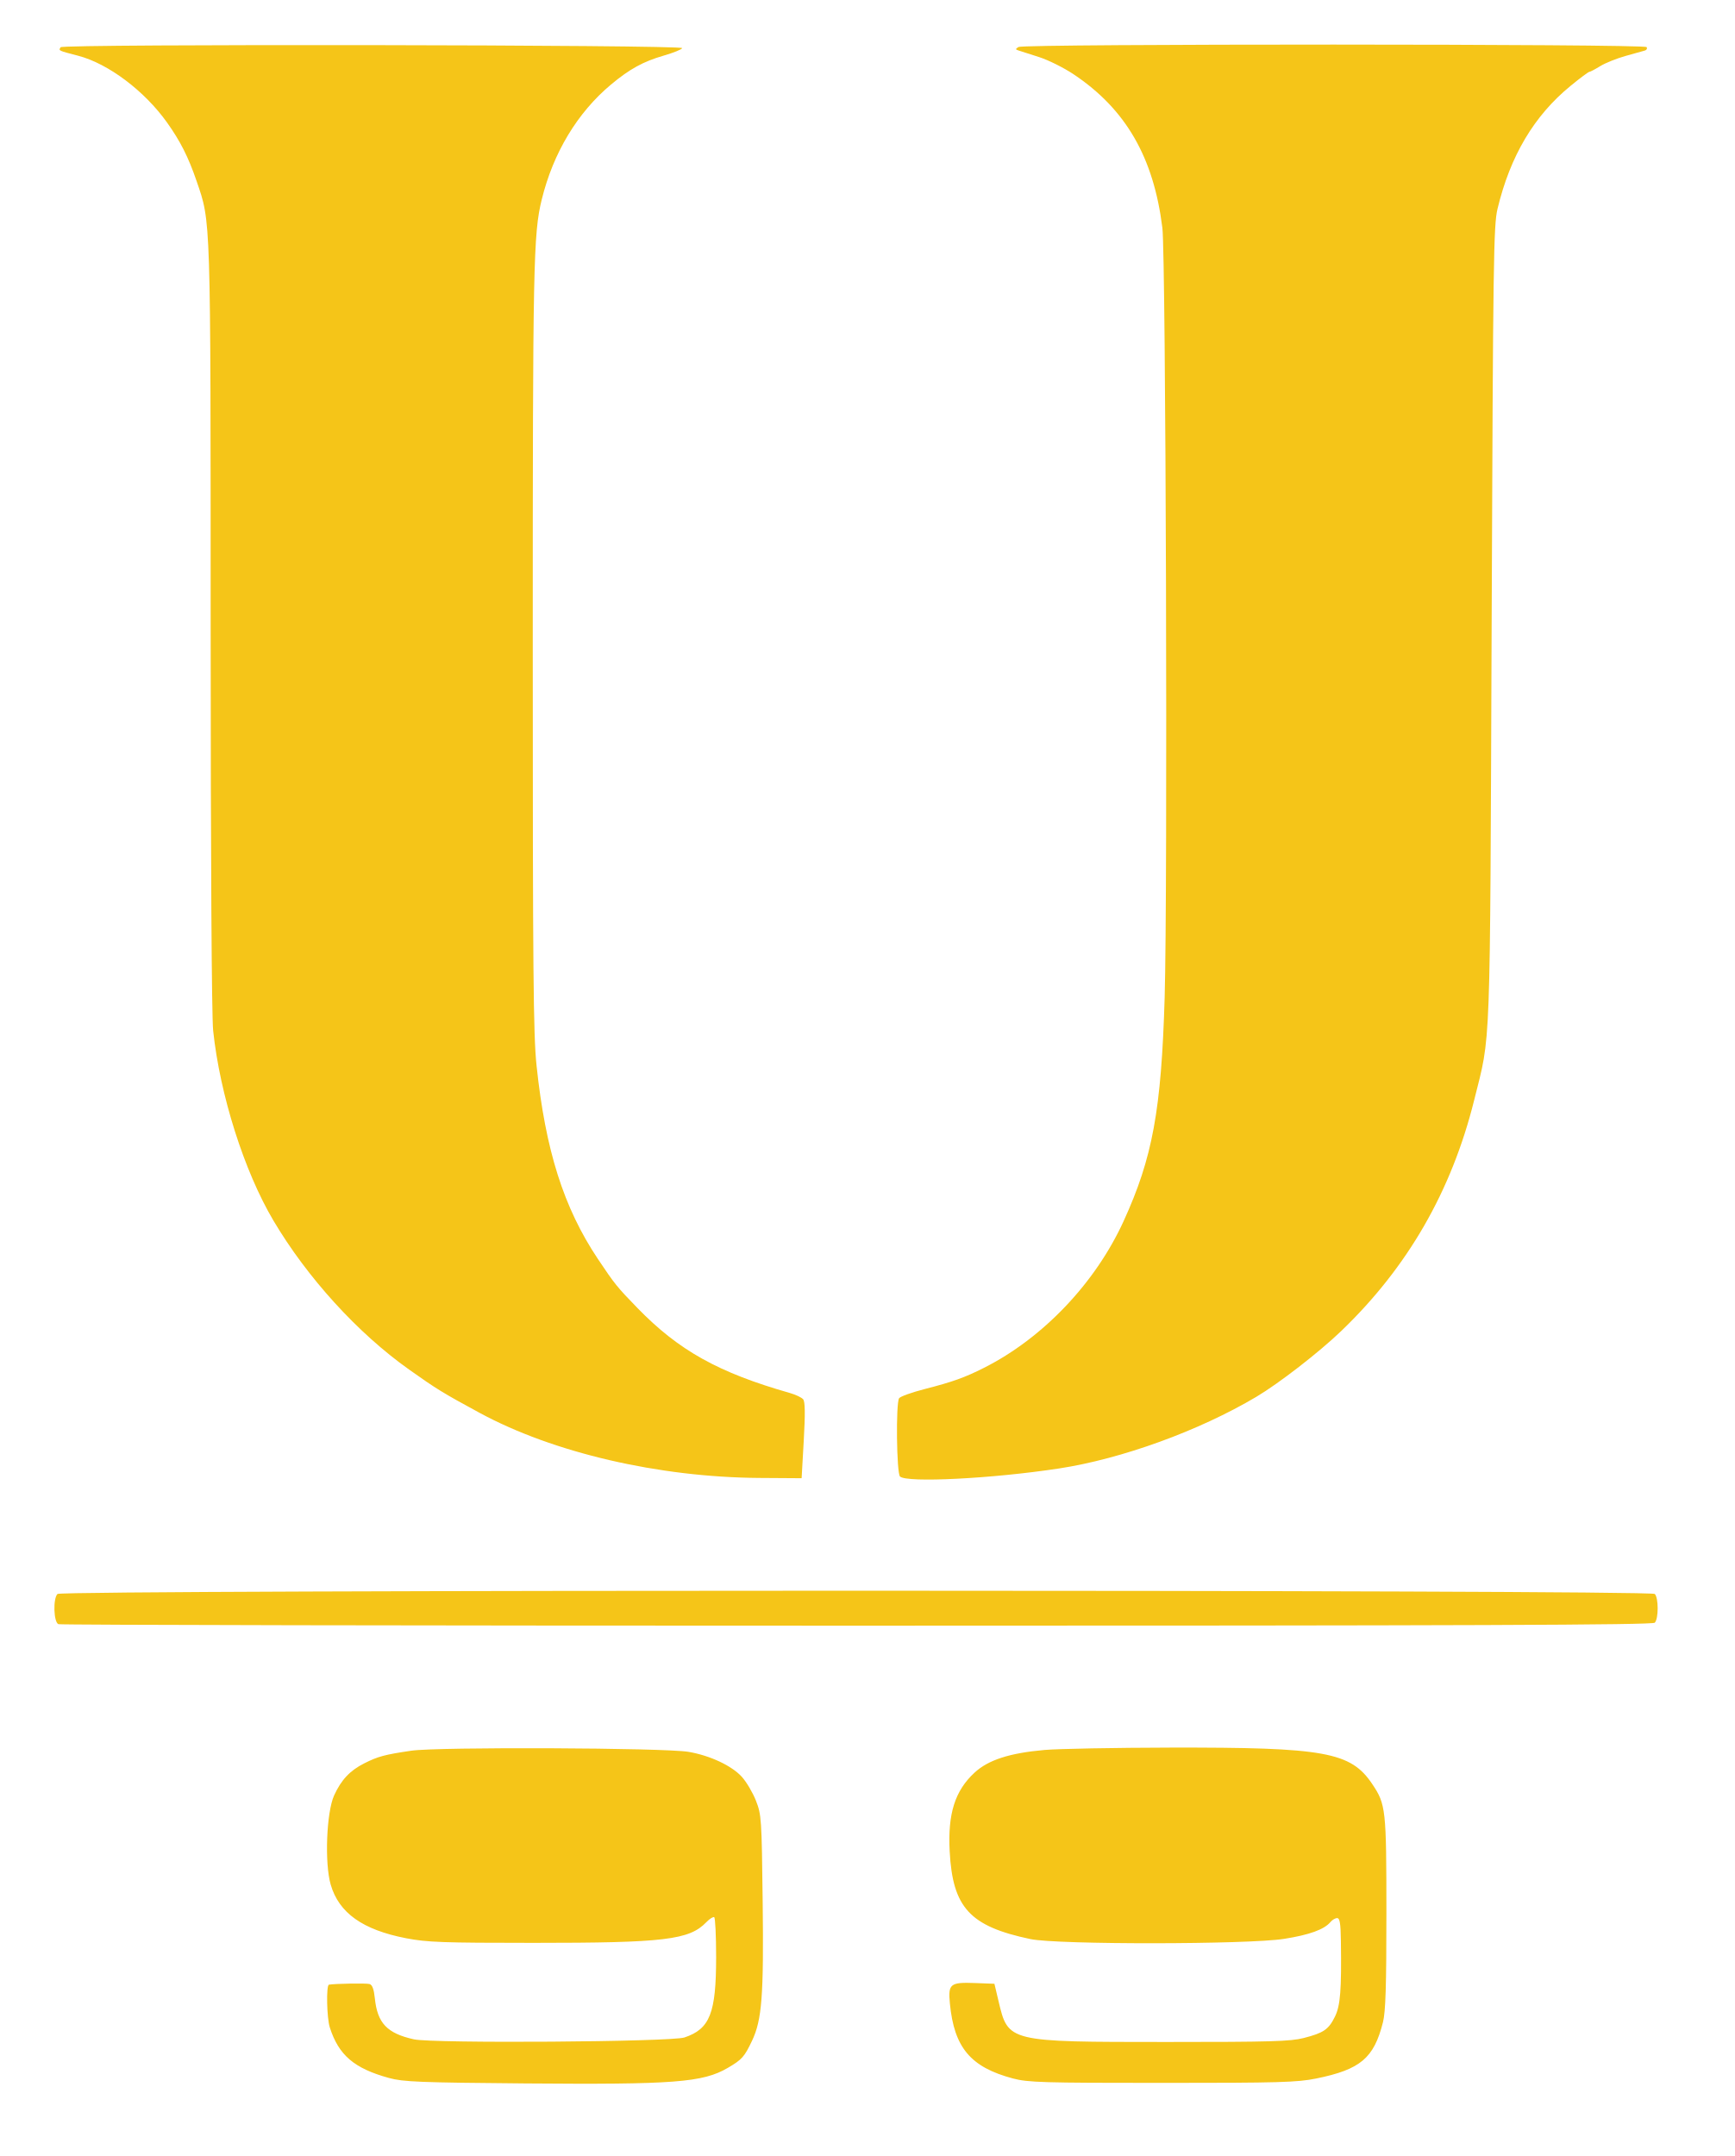
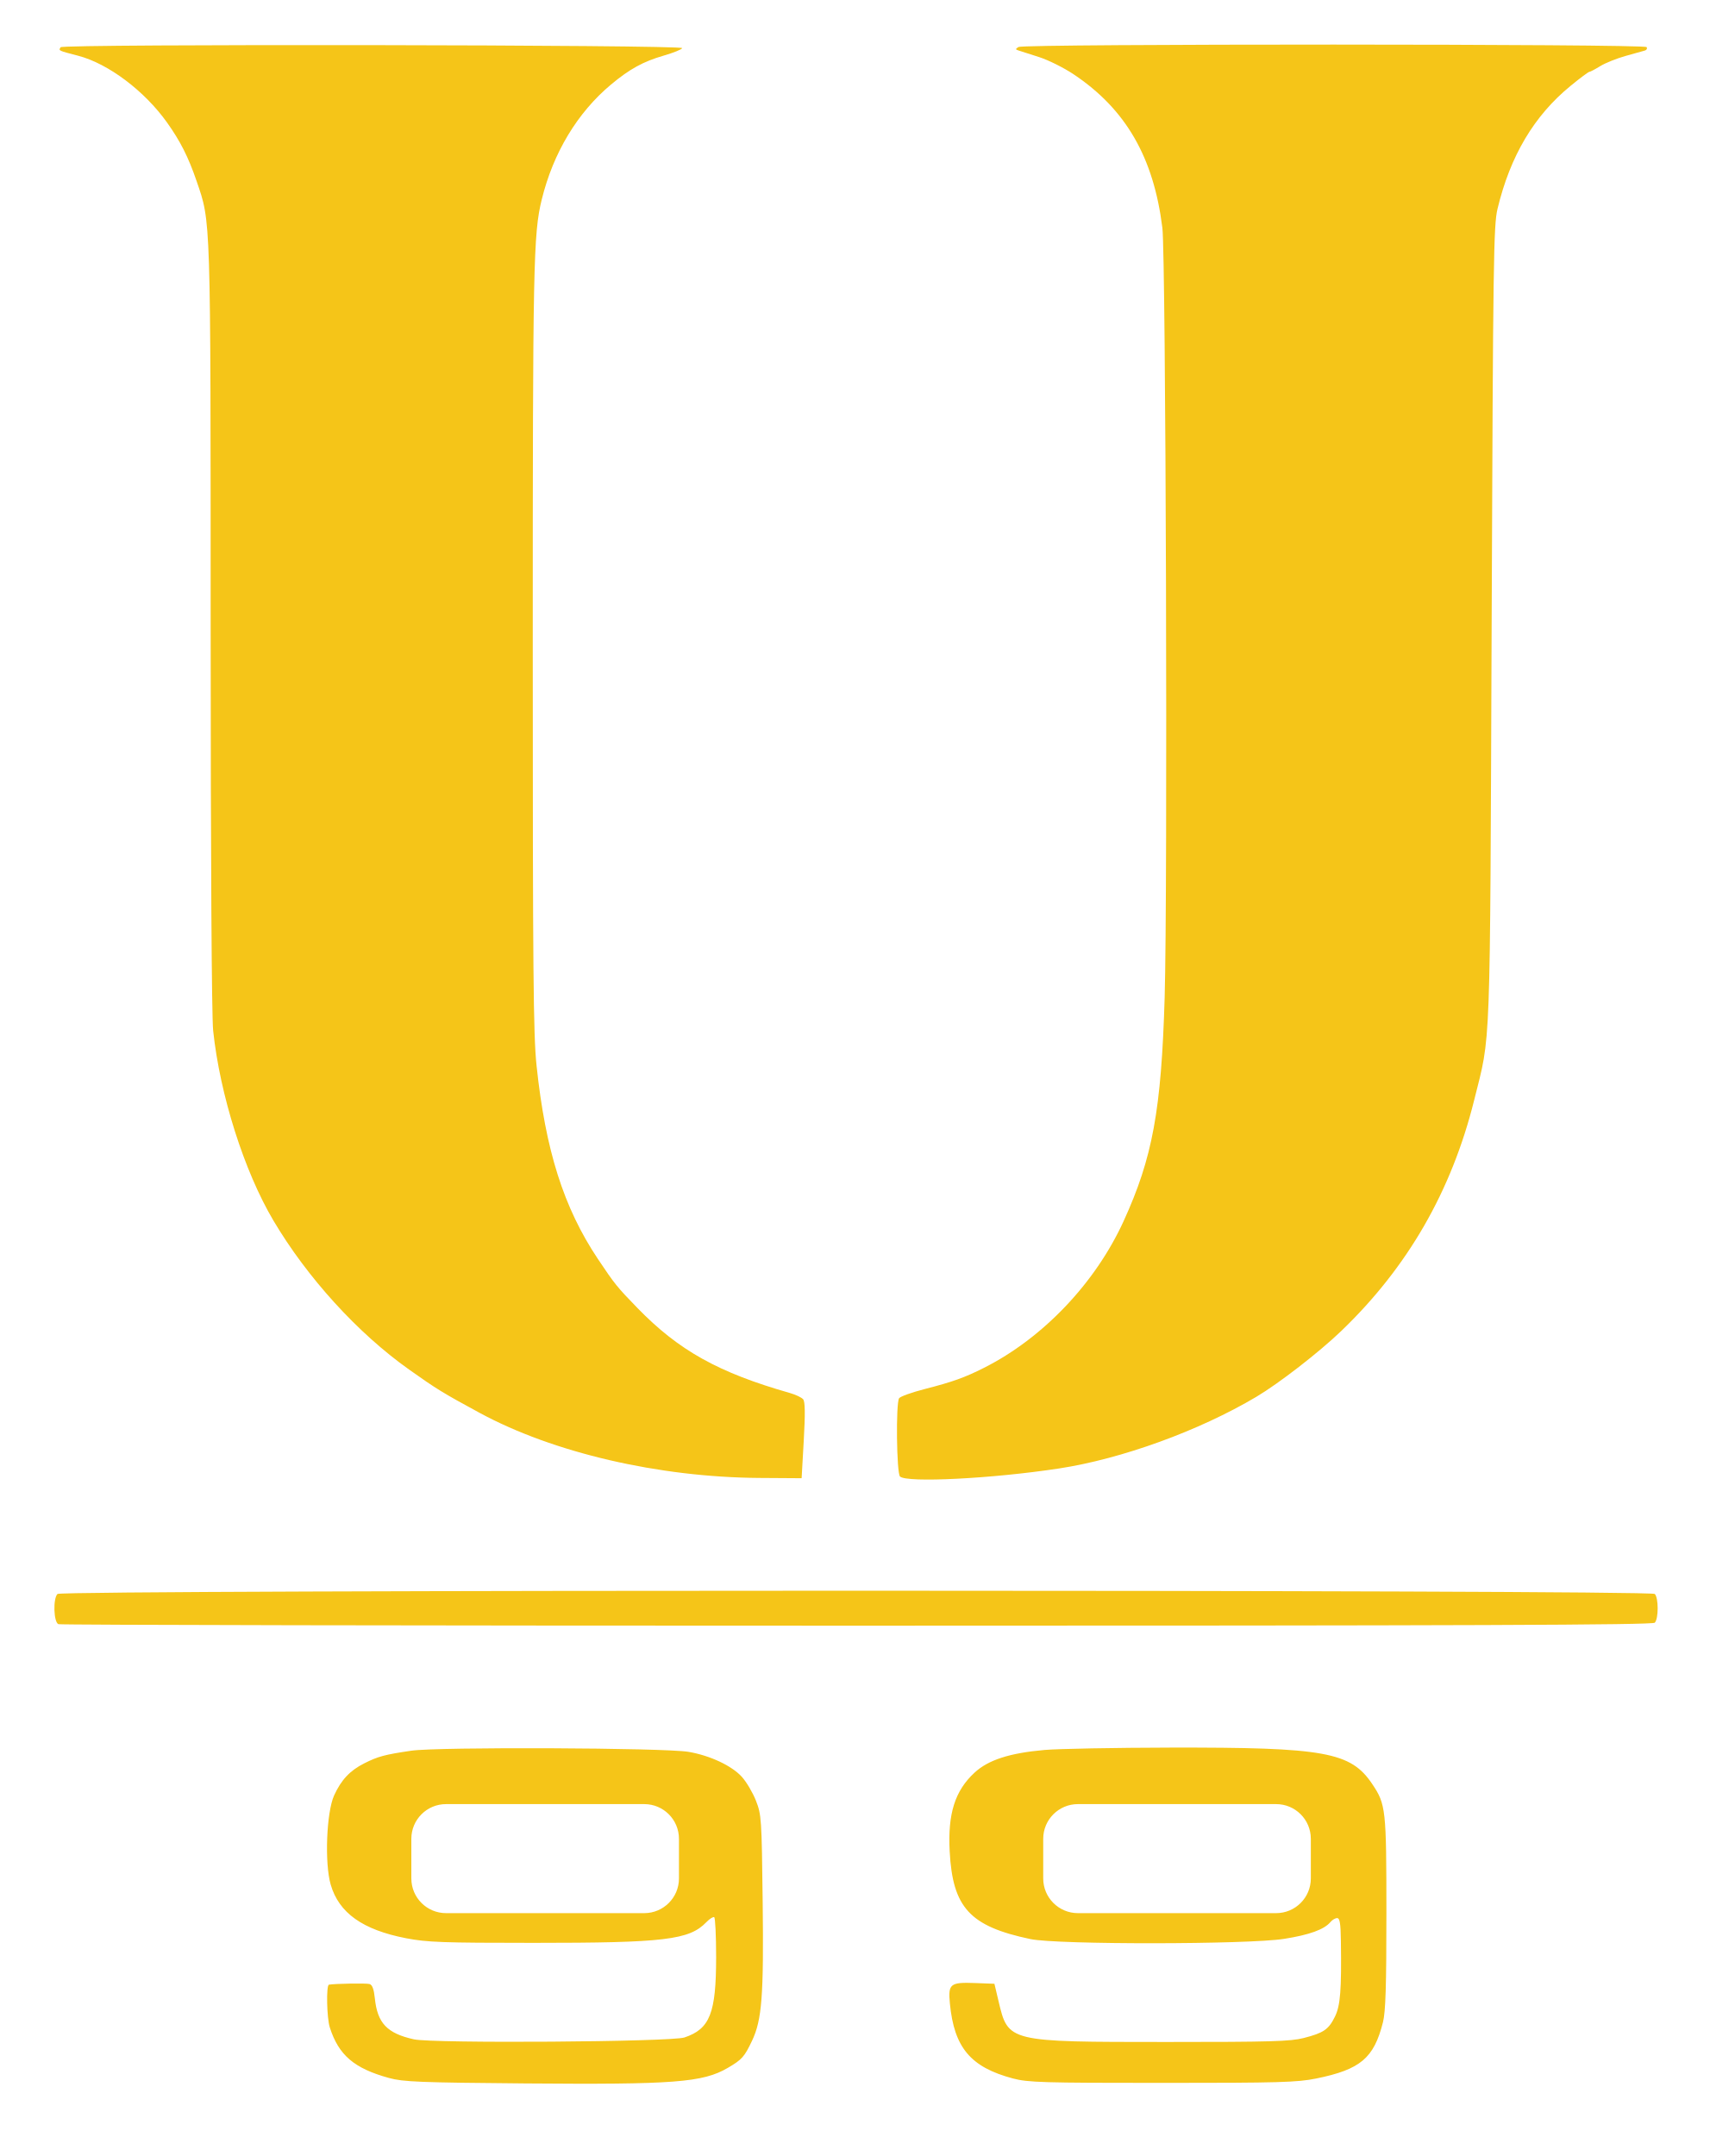
<svg xmlns="http://www.w3.org/2000/svg" viewBox="250 100 700 870" version="1.1" width="700" height="870">
-   <path d="M 274.461 119.063 C 273.594 120.466, 273.415 120.378, 281.500 122.481 C 293.649 125.640, 308.289 136.631, 317.412 149.441 C 322.799 157.006, 326.011 163.369, 329.338 173.073 C 335.123 189.945, 334.990 185.735, 335.013 353 C 335.026 446.683, 335.419 510.146, 336.020 515.857 C 338.749 541.762, 348.515 572.562, 360.323 592.500 C 373.983 615.566, 394.334 637.923, 415.051 652.624 C 426.162 660.509, 428.679 662.054, 443.500 670.093 C 473.217 686.213, 515.798 696.121, 556.500 696.388 L 573.500 696.500 574.366 681.242 C 574.980 670.411, 574.911 665.597, 574.127 664.654 C 573.520 663.922, 571.106 662.777, 568.762 662.109 C 539.966 653.899, 523.969 644.988, 507.316 627.880 C 499.047 619.385, 498.052 618.153, 491.271 608 C 477.477 587.347, 470.139 564.206, 466.531 529.985 C 465.231 517.653, 465.004 492.577, 465.002 361.289 C 465 205.929, 465.232 194.352, 468.631 180.500 C 473.253 161.663, 483.027 145.440, 496.568 134.126 C 504.065 127.863, 509.571 124.836, 517.799 122.453 C 521.813 121.290, 525.188 119.925, 525.299 119.420 C 525.600 118.044, 275.311 117.688, 274.461 119.063 M 661.028 118.962 C 659.732 119.781, 659.732 119.949, 661.028 120.368 C 661.838 120.629, 665.572 121.827, 669.326 123.029 C 673.080 124.230, 679.380 127.376, 683.326 130.019 C 704.367 144.111, 715.554 163.490, 719.086 191.962 C 720.503 203.389, 721.266 460.139, 720.009 502.500 C 718.657 548.035, 715.131 567.221, 703.410 592.832 C 691.992 617.780, 670.903 639.934, 647.165 651.917 C 639.272 655.901, 634.514 657.605, 623.069 660.544 C 617.882 661.877, 613.277 663.537, 612.835 664.233 C 611.495 666.343, 611.820 694.420, 613.200 695.800 C 615.821 698.421, 650.320 696.685, 677.310 692.575 C 702.633 688.718, 733.898 677.373, 757 663.656 C 766.125 658.238, 782.304 645.700, 791.252 637.111 C 818.087 611.355, 835.768 580.658, 844.911 543.953 C 851.710 516.656, 851.265 528.754, 851.966 352 C 852.550 204.396, 852.741 190.919, 854.338 184.270 C 859.478 162.872, 869.093 146.696, 883.849 134.623 C 887.630 131.530, 891.019 129, 891.381 129 C 891.743 129, 893.718 127.963, 895.770 126.695 C 897.821 125.427, 902.425 123.576, 906 122.581 C 909.575 121.585, 913.091 120.601, 913.813 120.393 C 914.536 120.184, 914.847 119.561, 914.504 119.007 C 913.686 117.683, 663.121 117.638, 661.028 118.962 M 273.200 743.200 C 271.343 745.057, 271.643 754.649, 273.582 755.393 C 274.452 755.727, 419.487 756, 595.882 756 C 843.996 756, 916.872 755.728, 917.800 754.800 C 919.356 753.244, 919.356 744.756, 917.800 743.200 C 916.052 741.452, 274.948 741.452, 273.200 743.200 M 416 806.450 C 405.234 808.036, 402.556 808.755, 397 811.550 C 391.238 814.448, 387.684 818.232, 384.834 824.500 C 381.736 831.312, 380.947 851.866, 383.452 860.484 C 386.777 871.920, 396.339 878.723, 413.866 882.124 C 422.327 883.766, 428.584 883.994, 465.257 883.997 C 518.249 884.001, 528.156 882.814, 535.065 875.637 C 536.376 874.274, 537.798 873.375, 538.224 873.639 C 538.651 873.902, 539 881.139, 539 889.721 C 539 912.380, 536.500 918.726, 526.219 922.168 C 520.821 923.975, 424.697 924.633, 417 922.915 C 406.220 920.510, 402.310 916.405, 401.279 906.411 C 400.891 902.656, 400.242 900.913, 399.113 900.599 C 397.763 900.224, 385.187 900.428, 382.750 900.866 C 381.600 901.072, 381.859 914.262, 383.088 918.101 C 386.684 929.331, 392.917 934.655, 407 938.525 C 412.715 940.095, 419.355 940.360, 462 940.718 C 521.936 941.221, 533.625 940.327, 543.653 934.475 C 549.429 931.105, 550.394 930.028, 553.491 923.500 C 557.494 915.062, 558.234 905.401, 557.786 867.365 C 557.392 833.815, 557.289 832.278, 555.067 826.619 C 553.797 823.385, 551.243 819.061, 549.391 817.011 C 545.331 812.517, 536.564 808.402, 527.885 806.916 C 518.169 805.252, 426.713 804.871, 416 806.450 M 671.566 806.150 C 657.448 807.393, 648.857 810.169, 643.315 815.277 C 635.372 822.599, 632.436 831.887, 633.253 847.107 C 634.472 869.818, 641.393 877.324, 665.865 882.472 C 676.719 884.755, 753.559 884.686, 768.210 882.380 C 778.430 880.772, 784.437 878.589, 786.939 875.573 C 787.657 874.708, 788.865 874, 789.622 874 C 790.684 874, 791.030 876.123, 791.130 883.250 C 791.408 903.073, 790.918 909.314, 788.735 913.752 C 786.174 918.959, 784.177 920.327, 776.122 922.390 C 770.761 923.764, 762.621 923.998, 720.669 923.989 C 656.610 923.975, 656.888 924.043, 652.967 907.500 L 651.308 900.500 643.559 900.206 C 633.433 899.822, 632.567 900.523, 633.335 908.475 C 635.054 926.270, 641.693 934.163, 658.763 938.707 C 664.842 940.325, 670.726 940.500, 719 940.500 C 766.211 940.500, 773.519 940.292, 781.168 938.733 C 799.037 935.091, 804.456 930.519, 808.114 916 C 809.176 911.784, 809.499 901.512, 809.495 872 C 809.490 830.006, 809.282 828.102, 803.798 819.927 C 795.103 806.965, 784.679 805.076, 722.500 805.196 C 699.950 805.239, 677.030 805.669, 671.566 806.150" fill="#F5C518" fill-rule="evenodd" />
+   <path d="M 274.461 119.063 C 273.594 120.466, 273.415 120.378, 281.500 122.481 C 293.649 125.640, 308.289 136.631, 317.412 149.441 C 322.799 157.006, 326.011 163.369, 329.338 173.073 C 335.123 189.945, 334.990 185.735, 335.013 353 C 335.026 446.683, 335.419 510.146, 336.020 515.857 C 338.749 541.762, 348.515 572.562, 360.323 592.500 C 373.983 615.566, 394.334 637.923, 415.051 652.624 C 426.162 660.509, 428.679 662.054, 443.500 670.093 C 473.217 686.213, 515.798 696.121, 556.500 696.388 L 573.500 696.500 574.366 681.242 C 574.980 670.411, 574.911 665.597, 574.127 664.654 C 573.520 663.922, 571.106 662.777, 568.762 662.109 C 539.966 653.899, 523.969 644.988, 507.316 627.880 C 499.047 619.385, 498.052 618.153, 491.271 608 C 477.477 587.347, 470.139 564.206, 466.531 529.985 C 465.231 517.653, 465.004 492.577, 465.002 361.289 C 465 205.929, 465.232 194.352, 468.631 180.500 C 473.253 161.663, 483.027 145.440, 496.568 134.126 C 504.065 127.863, 509.571 124.836, 517.799 122.453 C 521.813 121.290, 525.188 119.925, 525.299 119.420 C 525.600 118.044, 275.311 117.688, 274.461 119.063 M 661.028 118.962 C 659.732 119.781, 659.732 119.949, 661.028 120.368 C 661.838 120.629, 665.572 121.827, 669.326 123.029 C 673.080 124.230, 679.380 127.376, 683.326 130.019 C 704.367 144.111, 715.554 163.490, 719.086 191.962 C 720.503 203.389, 721.266 460.139, 720.009 502.500 C 718.657 548.035, 715.131 567.221, 703.410 592.832 C 691.992 617.780, 670.903 639.934, 647.165 651.917 C 639.272 655.901, 634.514 657.605, 623.069 660.544 C 617.882 661.877, 613.277 663.537, 612.835 664.233 C 611.495 666.343, 611.820 694.420, 613.200 695.800 C 615.821 698.421, 650.320 696.685, 677.310 692.575 C 702.633 688.718, 733.898 677.373, 757 663.656 C 766.125 658.238, 782.304 645.700, 791.252 637.111 C 818.087 611.355, 835.768 580.658, 844.911 543.953 C 851.710 516.656, 851.265 528.754, 851.966 352 C 852.550 204.396, 852.741 190.919, 854.338 184.270 C 859.478 162.872, 869.093 146.696, 883.849 134.623 C 887.630 131.530, 891.019 129, 891.381 129 C 891.743 129, 893.718 127.963, 895.770 126.695 C 897.821 125.427, 902.425 123.576, 906 122.581 C 909.575 121.585, 913.091 120.601, 913.813 120.393 C 914.536 120.184, 914.847 119.561, 914.504 119.007 C 913.686 117.683, 663.121 117.638, 661.028 118.962 M 273.200 743.200 C 271.343 745.057, 271.643 754.649, 273.582 755.393 C 274.452 755.727, 419.487 756, 595.882 756 C 843.996 756, 916.872 755.728, 917.800 754.800 C 919.356 753.244, 919.356 744.756, 917.800 743.200 C 916.052 741.452, 274.948 741.452, 273.200 743.200 M 416 806.450 C 405.234 808.036, 402.556 808.755, 397 811.550 C 391.238 814.448, 387.684 818.232, 384.834 824.500 C 381.736 831.312, 380.947 851.866, 383.452 860.484 C 386.777 871.920, 396.339 878.723, 413.866 882.124 C 422.327 883.766, 428.584 883.994, 465.257 883.997 C 518.249 884.001, 528.156 882.814, 535.065 875.637 C 536.376 874.274, 537.798 873.375, 538.224 873.639 C 538.651 873.902, 539 881.139, 539 889.721 C 539 912.380, 536.500 918.726, 526.219 922.168 C 520.821 923.975, 424.697 924.633, 417 922.915 C 406.220 920.510, 402.310 916.405, 401.279 906.411 C 400.891 902.656, 400.242 900.913, 399.113 900.599 C 397.763 900.224, 385.187 900.428, 382.750 900.866 C 381.600 901.072, 381.859 914.262, 383.088 918.101 C 386.684 929.331, 392.917 934.655, 407 938.525 C 412.715 940.095, 419.355 940.360, 462 940.718 C 521.936 941.221, 533.625 940.327, 543.653 934.475 C 549.429 931.105, 550.394 930.028, 553.491 923.500 C 557.494 915.062, 558.234 905.401, 557.786 867.365 C 557.392 833.815, 557.289 832.278, 555.067 826.619 C 553.797 823.385, 551.243 819.061, 549.391 817.011 C 545.331 812.517, 536.564 808.402, 527.885 806.916 C 518.169 805.252, 426.713 804.871, 416 806.450 M 430 828 H 510 a 14 14 0 0 1 14 14 v 16 a 14 14 0 0 1 -14 14 H 430 a 14 14 0 0 1 -14 -14 v -16 a 14 14 0 0 1 14 -14 Z M 671.566 806.150 C 657.448 807.393, 648.857 810.169, 643.315 815.277 C 635.372 822.599, 632.436 831.887, 633.253 847.107 C 634.472 869.818, 641.393 877.324, 665.865 882.472 C 676.719 884.755, 753.559 884.686, 768.210 882.380 C 778.430 880.772, 784.437 878.589, 786.939 875.573 C 787.657 874.708, 788.865 874, 789.622 874 C 790.684 874, 791.030 876.123, 791.130 883.250 C 791.408 903.073, 790.918 909.314, 788.735 913.752 C 786.174 918.959, 784.177 920.327, 776.122 922.390 C 770.761 923.764, 762.621 923.998, 720.669 923.989 C 656.610 923.975, 656.888 924.043, 652.967 907.500 L 651.308 900.500 643.559 900.206 C 633.433 899.822, 632.567 900.523, 633.335 908.475 C 635.054 926.270, 641.693 934.163, 658.763 938.707 C 664.842 940.325, 670.726 940.500, 719 940.500 C 766.211 940.500, 773.519 940.292, 781.168 938.733 C 799.037 935.091, 804.456 930.519, 808.114 916 C 809.176 911.784, 809.499 901.512, 809.495 872 C 809.490 830.006, 809.282 828.102, 803.798 819.927 C 795.103 806.965, 784.679 805.076, 722.500 805.196 C 699.950 805.239, 677.030 805.669, 671.566 806.150 M 685 828 H 765 a 14 14 0 0 1 14 14 v 16 a 14 14 0 0 1 -14 14 H 685 a 14 14 0 0 1 -14 -14 v -16 a 14 14 0 0 1 14 -14 Z" fill="#F5C518" fill-rule="evenodd" />
</svg>
